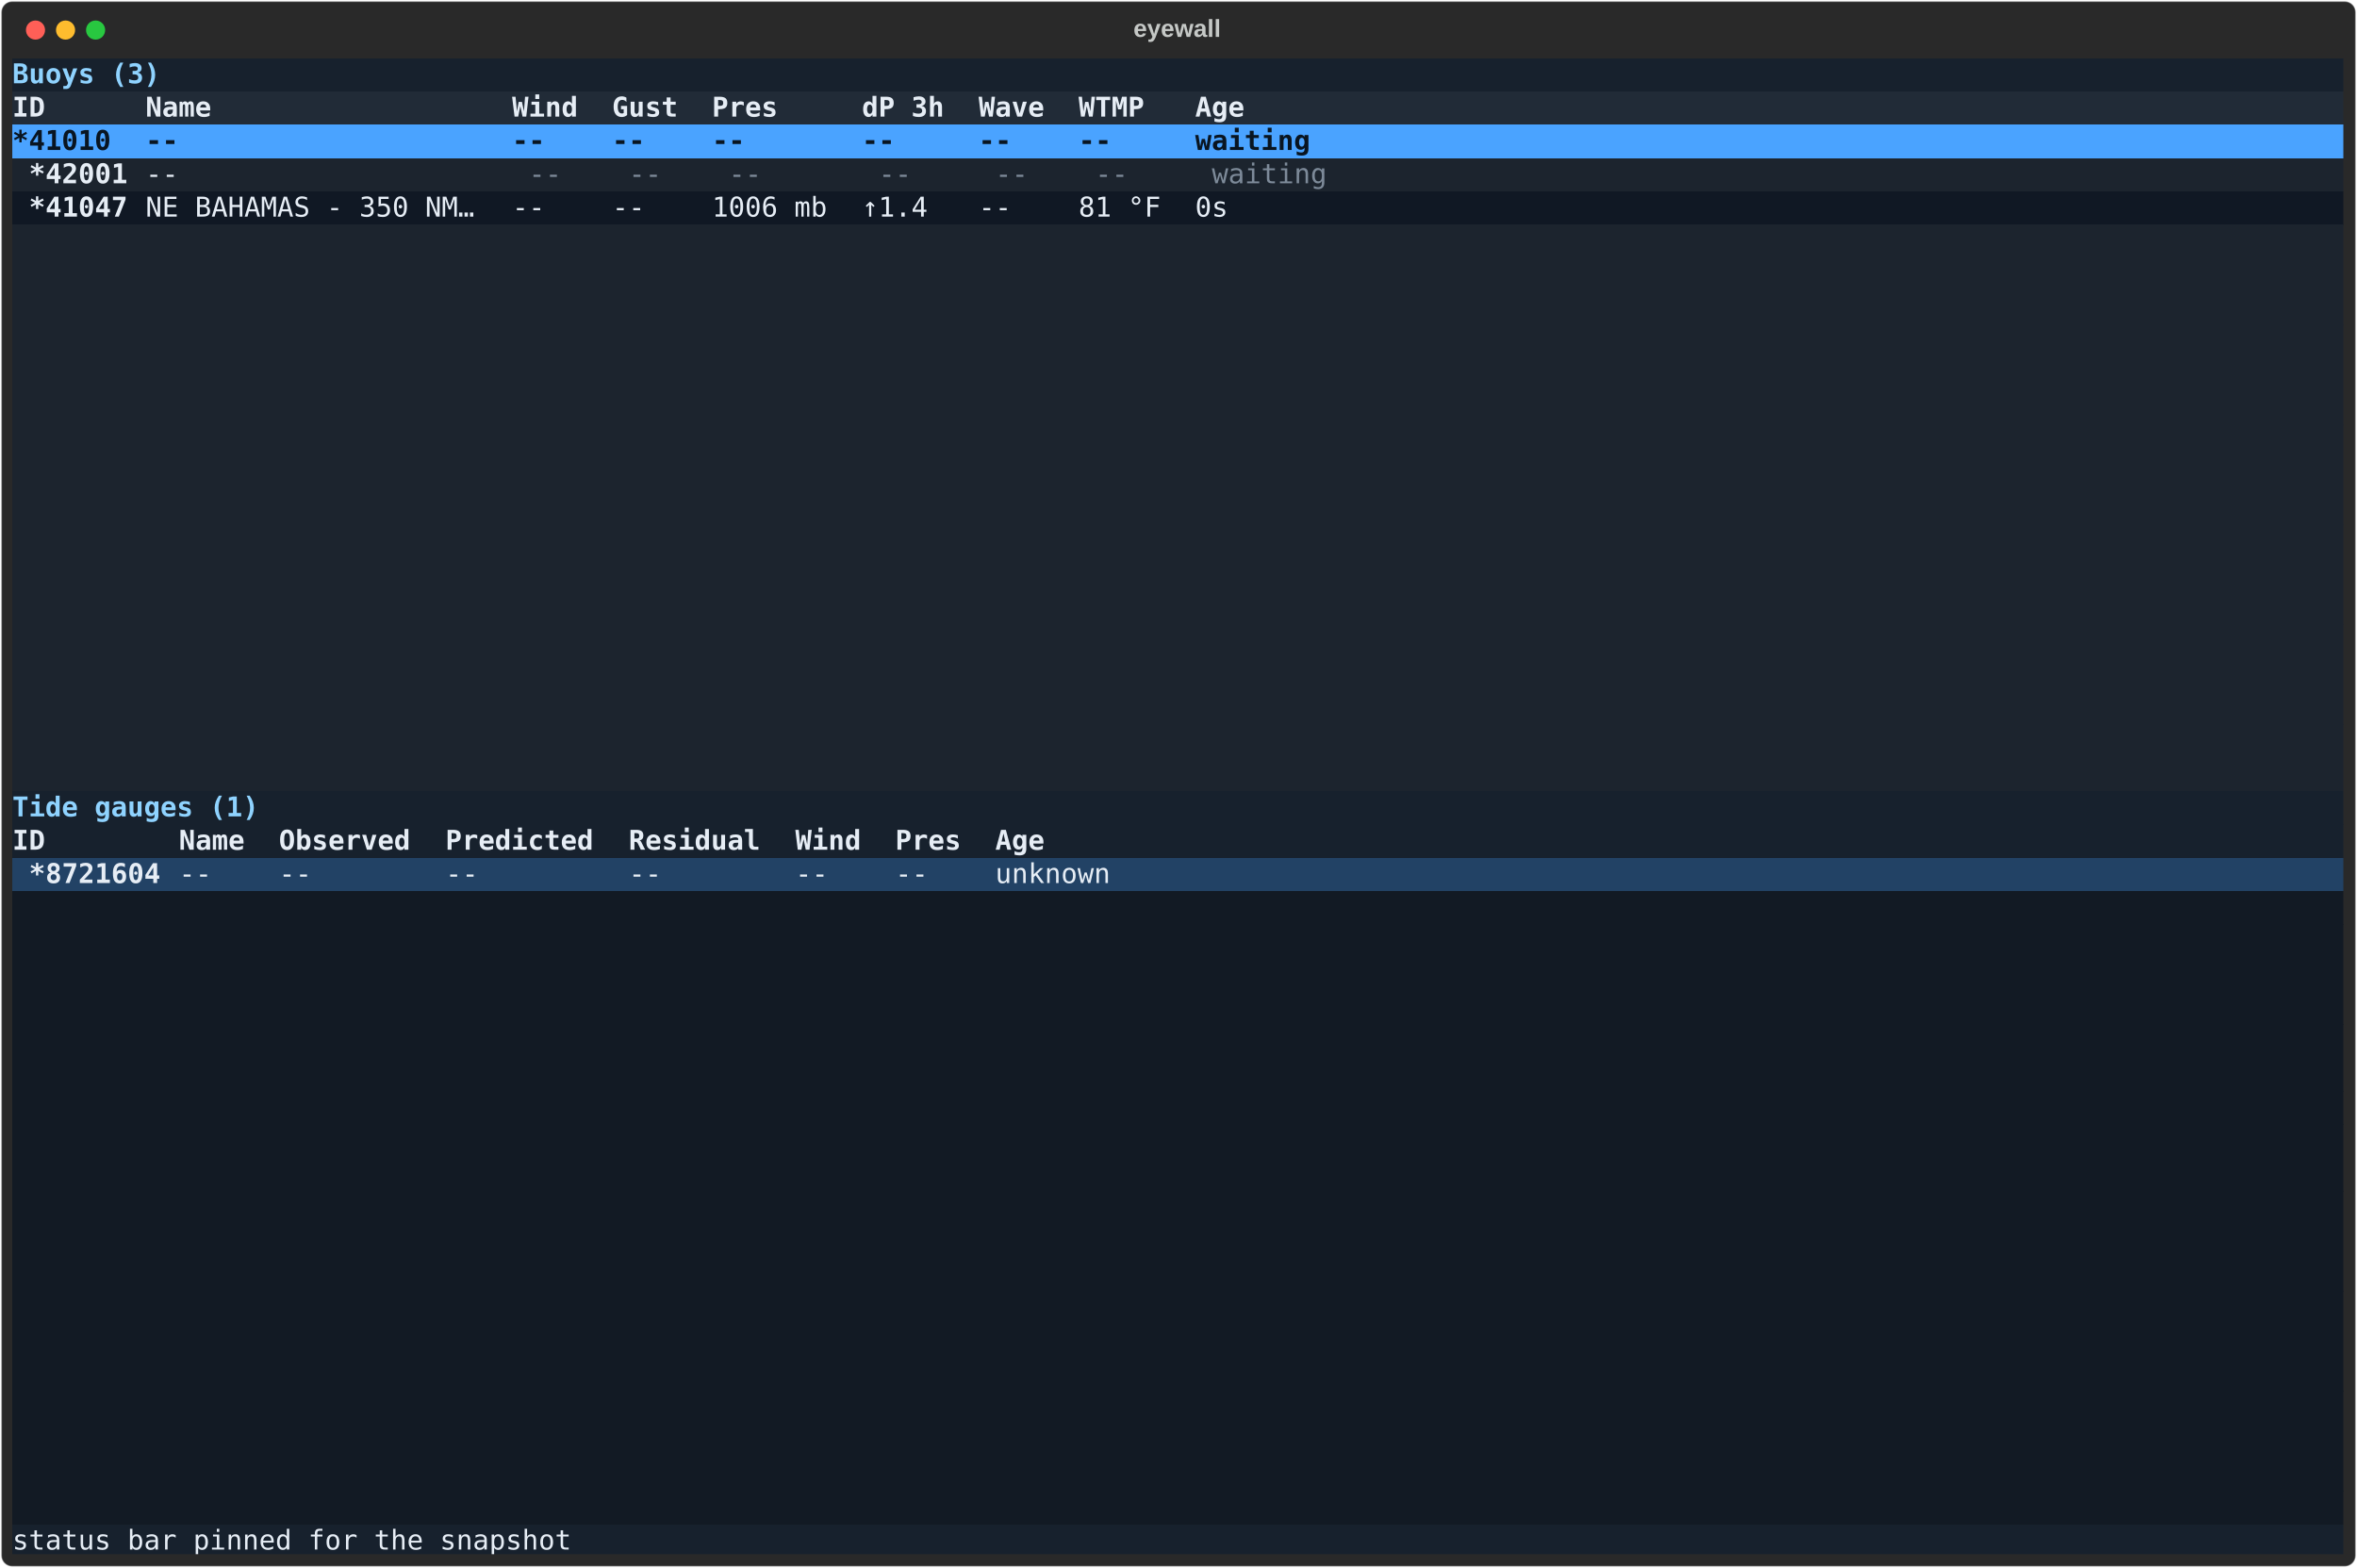
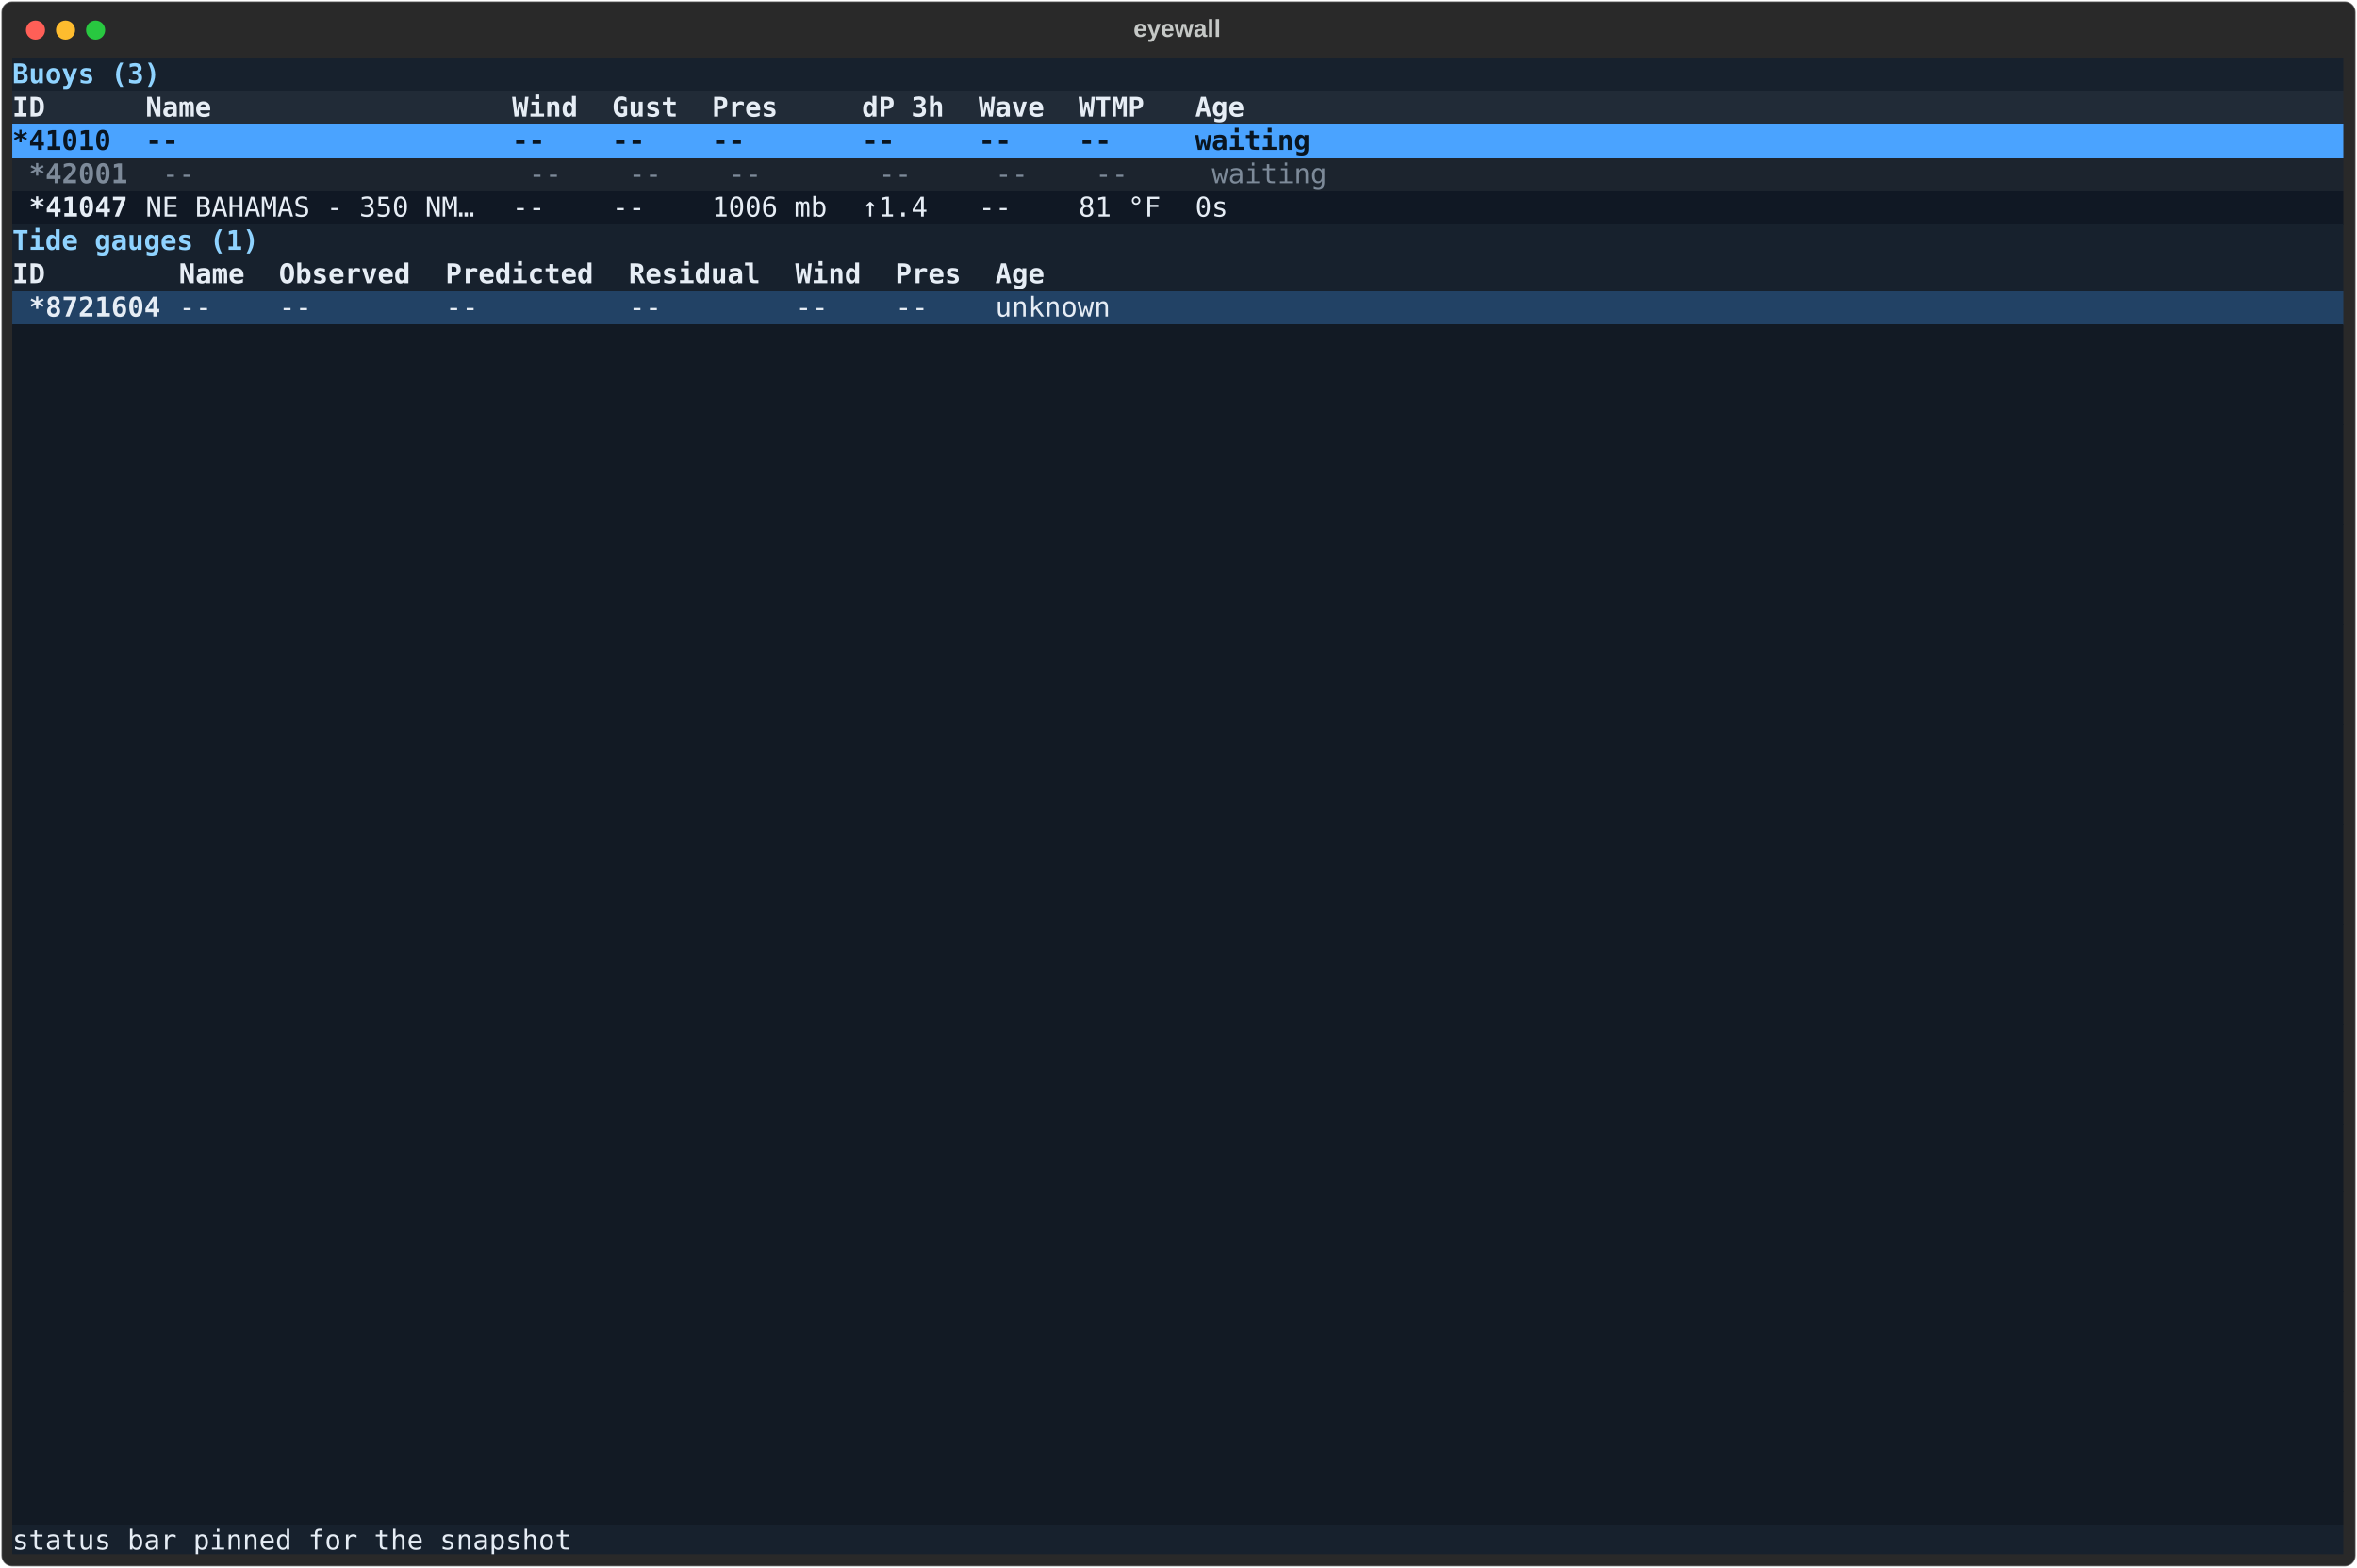
<svg xmlns="http://www.w3.org/2000/svg" class="rich-terminal" viewBox="0 0 1726 1148.0">
  <style>

    @font-face {
        font-family: "Fira Code";
        src: local("FiraCode-Regular"),
                url("https://cdnjs.cloudflare.com/ajax/libs/firacode/6.2.0/woff2/FiraCode-Regular.woff2") format("woff2"),
                url("https://cdnjs.cloudflare.com/ajax/libs/firacode/6.2.0/woff/FiraCode-Regular.woff") format("woff");
        font-style: normal;
        font-weight: 400;
    }
    @font-face {
        font-family: "Fira Code";
        src: local("FiraCode-Bold"),
                url("https://cdnjs.cloudflare.com/ajax/libs/firacode/6.2.0/woff2/FiraCode-Bold.woff2") format("woff2"),
                url("https://cdnjs.cloudflare.com/ajax/libs/firacode/6.2.0/woff/FiraCode-Bold.woff") format("woff");
        font-style: bold;
        font-weight: 700;
    }

    .terminal-matrix {
        font-family: Fira Code, monospace;
        font-size: 20px;
        line-height: 24.4px;
        font-variant-east-asian: full-width;
    }

    .terminal-title {
        font-size: 18px;
        font-weight: bold;
        font-family: arial;
    }

    .terminal-r1 { fill: #8fd3ff;font-weight: bold }
.terminal-r2 { fill: #c5c8c6 }
.terminal-r3 { fill: #e6edf5;font-weight: bold }
.terminal-r4 { fill: #091521;font-weight: bold }
.terminal-r5 { fill: #e6edf5 }
- .terminal-r6 { fill: #7d8a99 }
+ .terminal-r6 { fill: #7d8a99;font-weight: bold }
+ .terminal-r7 { fill: #7d8a99 }
    </style>
  <defs>
    <clipPath id="terminal-clip-terminal">
      <rect x="0" y="0" width="1707.0" height="1097.0" />
    </clipPath>
    <clipPath id="terminal-line-0">
      <rect x="0" y="1.5" width="1708" height="24.65" />
    </clipPath>
    <clipPath id="terminal-line-1">
      <rect x="0" y="25.9" width="1708" height="24.65" />
    </clipPath>
    <clipPath id="terminal-line-2">
      <rect x="0" y="50.3" width="1708" height="24.65" />
    </clipPath>
    <clipPath id="terminal-line-3">
      <rect x="0" y="74.7" width="1708" height="24.65" />
    </clipPath>
    <clipPath id="terminal-line-4">
      <rect x="0" y="99.1" width="1708" height="24.65" />
    </clipPath>
    <clipPath id="terminal-line-5">
      <rect x="0" y="123.5" width="1708" height="24.65" />
    </clipPath>
    <clipPath id="terminal-line-6">
      <rect x="0" y="147.9" width="1708" height="24.65" />
    </clipPath>
    <clipPath id="terminal-line-7">
      <rect x="0" y="172.3" width="1708" height="24.65" />
    </clipPath>
    <clipPath id="terminal-line-8">
      <rect x="0" y="196.7" width="1708" height="24.65" />
    </clipPath>
    <clipPath id="terminal-line-9">
      <rect x="0" y="221.1" width="1708" height="24.65" />
    </clipPath>
    <clipPath id="terminal-line-10">
      <rect x="0" y="245.5" width="1708" height="24.65" />
    </clipPath>
    <clipPath id="terminal-line-11">
      <rect x="0" y="269.9" width="1708" height="24.65" />
    </clipPath>
    <clipPath id="terminal-line-12">
      <rect x="0" y="294.3" width="1708" height="24.65" />
    </clipPath>
    <clipPath id="terminal-line-13">
      <rect x="0" y="318.7" width="1708" height="24.65" />
    </clipPath>
    <clipPath id="terminal-line-14">
      <rect x="0" y="343.1" width="1708" height="24.65" />
    </clipPath>
    <clipPath id="terminal-line-15">
      <rect x="0" y="367.5" width="1708" height="24.65" />
    </clipPath>
    <clipPath id="terminal-line-16">
      <rect x="0" y="391.9" width="1708" height="24.65" />
    </clipPath>
    <clipPath id="terminal-line-17">
      <rect x="0" y="416.3" width="1708" height="24.65" />
    </clipPath>
    <clipPath id="terminal-line-18">
      <rect x="0" y="440.7" width="1708" height="24.65" />
    </clipPath>
    <clipPath id="terminal-line-19">
      <rect x="0" y="465.1" width="1708" height="24.65" />
    </clipPath>
    <clipPath id="terminal-line-20">
      <rect x="0" y="489.5" width="1708" height="24.65" />
    </clipPath>
    <clipPath id="terminal-line-21">
      <rect x="0" y="513.9" width="1708" height="24.65" />
    </clipPath>
    <clipPath id="terminal-line-22">
      <rect x="0" y="538.3" width="1708" height="24.65" />
    </clipPath>
    <clipPath id="terminal-line-23">
      <rect x="0" y="562.7" width="1708" height="24.65" />
    </clipPath>
    <clipPath id="terminal-line-24">
      <rect x="0" y="587.1" width="1708" height="24.65" />
    </clipPath>
    <clipPath id="terminal-line-25">
      <rect x="0" y="611.5" width="1708" height="24.65" />
    </clipPath>
    <clipPath id="terminal-line-26">
      <rect x="0" y="635.9" width="1708" height="24.65" />
    </clipPath>
    <clipPath id="terminal-line-27">
      <rect x="0" y="660.3" width="1708" height="24.65" />
    </clipPath>
    <clipPath id="terminal-line-28">
      <rect x="0" y="684.7" width="1708" height="24.65" />
    </clipPath>
    <clipPath id="terminal-line-29">
      <rect x="0" y="709.1" width="1708" height="24.65" />
    </clipPath>
    <clipPath id="terminal-line-30">
      <rect x="0" y="733.5" width="1708" height="24.65" />
    </clipPath>
    <clipPath id="terminal-line-31">
      <rect x="0" y="757.9" width="1708" height="24.65" />
    </clipPath>
    <clipPath id="terminal-line-32">
      <rect x="0" y="782.3" width="1708" height="24.65" />
    </clipPath>
    <clipPath id="terminal-line-33">
      <rect x="0" y="806.7" width="1708" height="24.65" />
    </clipPath>
    <clipPath id="terminal-line-34">
      <rect x="0" y="831.1" width="1708" height="24.65" />
    </clipPath>
    <clipPath id="terminal-line-35">
      <rect x="0" y="855.5" width="1708" height="24.65" />
    </clipPath>
    <clipPath id="terminal-line-36">
      <rect x="0" y="879.9" width="1708" height="24.65" />
    </clipPath>
    <clipPath id="terminal-line-37">
      <rect x="0" y="904.3" width="1708" height="24.65" />
    </clipPath>
    <clipPath id="terminal-line-38">
      <rect x="0" y="928.7" width="1708" height="24.65" />
    </clipPath>
    <clipPath id="terminal-line-39">
      <rect x="0" y="953.1" width="1708" height="24.65" />
    </clipPath>
    <clipPath id="terminal-line-40">
      <rect x="0" y="977.5" width="1708" height="24.65" />
    </clipPath>
    <clipPath id="terminal-line-41">
      <rect x="0" y="1001.9" width="1708" height="24.65" />
    </clipPath>
    <clipPath id="terminal-line-42">
      <rect x="0" y="1026.3" width="1708" height="24.65" />
    </clipPath>
    <clipPath id="terminal-line-43">
      <rect x="0" y="1050.7" width="1708" height="24.65" />
    </clipPath>
  </defs>
  <rect fill="#292929" stroke="rgba(255,255,255,0.35)" stroke-width="1" x="1" y="1" width="1724" height="1146" rx="8" />
  <text class="terminal-title" fill="#c5c8c6" text-anchor="middle" x="862" y="27">eyewall</text>
  <g transform="translate(26,22)">
    <circle cx="0" cy="0" r="7" fill="#ff5f57" />
    <circle cx="22" cy="0" r="7" fill="#febc2e" />
    <circle cx="44" cy="0" r="7" fill="#28c840" />
  </g>
  <g transform="translate(9, 41)" clip-path="url(#terminal-clip-terminal)">
    <rect fill="#17212d" x="0" y="1.5" width="122" height="24.65" shape-rendering="crispEdges" />
    <rect fill="#17212d" x="122" y="1.5" width="1586" height="24.65" shape-rendering="crispEdges" />
    <rect fill="#212b37" x="0" y="25.9" width="97.6" height="24.65" shape-rendering="crispEdges" />
    <rect fill="#212b37" x="97.6" y="25.9" width="268.4" height="24.65" shape-rendering="crispEdges" />
    <rect fill="#212b37" x="366" y="25.9" width="73.2" height="24.65" shape-rendering="crispEdges" />
    <rect fill="#212b37" x="439.2" y="25.9" width="73.2" height="24.65" shape-rendering="crispEdges" />
    <rect fill="#212b37" x="512.4" y="25.9" width="109.8" height="24.65" shape-rendering="crispEdges" />
    <rect fill="#212b37" x="622.2" y="25.9" width="85.4" height="24.65" shape-rendering="crispEdges" />
    <rect fill="#212b37" x="707.6" y="25.9" width="73.2" height="24.65" shape-rendering="crispEdges" />
    <rect fill="#212b37" x="780.8" y="25.9" width="85.4" height="24.65" shape-rendering="crispEdges" />
    <rect fill="#212b37" x="866.2" y="25.9" width="109.8" height="24.65" shape-rendering="crispEdges" />
    <rect fill="#212b37" x="976" y="25.9" width="732" height="24.65" shape-rendering="crispEdges" />
    <rect fill="#4aa3ff" x="0" y="50.3" width="97.6" height="24.65" shape-rendering="crispEdges" />
    <rect fill="#4aa3ff" x="97.6" y="50.3" width="268.4" height="24.65" shape-rendering="crispEdges" />
    <rect fill="#4aa3ff" x="366" y="50.3" width="73.2" height="24.65" shape-rendering="crispEdges" />
    <rect fill="#4aa3ff" x="439.2" y="50.3" width="73.2" height="24.65" shape-rendering="crispEdges" />
    <rect fill="#4aa3ff" x="512.4" y="50.3" width="109.8" height="24.65" shape-rendering="crispEdges" />
    <rect fill="#4aa3ff" x="622.2" y="50.3" width="85.4" height="24.65" shape-rendering="crispEdges" />
    <rect fill="#4aa3ff" x="707.6" y="50.3" width="73.2" height="24.65" shape-rendering="crispEdges" />
    <rect fill="#4aa3ff" x="780.8" y="50.3" width="85.4" height="24.65" shape-rendering="crispEdges" />
    <rect fill="#4aa3ff" x="866.2" y="50.3" width="109.8" height="24.65" shape-rendering="crispEdges" />
    <rect fill="#4aa3ff" x="976" y="50.3" width="732" height="24.65" shape-rendering="crispEdges" />
    <rect fill="#1c242e" x="0" y="74.7" width="12.2" height="24.65" shape-rendering="crispEdges" />
    <rect fill="#1c242e" x="12.2" y="74.7" width="73.2" height="24.65" shape-rendering="crispEdges" />
    <rect fill="#1c242e" x="85.4" y="74.7" width="12.2" height="24.65" shape-rendering="crispEdges" />
-     <rect fill="#1c242e" x="97.6" y="74.7" width="268.4" height="24.65" shape-rendering="crispEdges" />
+     <rect fill="#1c242e" x="97.6" y="74.7" width="12.2" height="24.65" shape-rendering="crispEdges" />
+     <rect fill="#1c242e" x="109.8" y="74.7" width="24.4" height="24.65" shape-rendering="crispEdges" />
+     <rect fill="#1c242e" x="134.2" y="74.7" width="231.8" height="24.65" shape-rendering="crispEdges" />
    <rect fill="#1c242e" x="366" y="74.7" width="12.2" height="24.65" shape-rendering="crispEdges" />
    <rect fill="#1c242e" x="378.2" y="74.7" width="24.4" height="24.65" shape-rendering="crispEdges" />
    <rect fill="#1c242e" x="402.6" y="74.7" width="36.6" height="24.65" shape-rendering="crispEdges" />
    <rect fill="#1c242e" x="439.2" y="74.7" width="12.2" height="24.65" shape-rendering="crispEdges" />
    <rect fill="#1c242e" x="451.4" y="74.7" width="24.4" height="24.65" shape-rendering="crispEdges" />
    <rect fill="#1c242e" x="475.8" y="74.7" width="36.6" height="24.65" shape-rendering="crispEdges" />
    <rect fill="#1c242e" x="512.4" y="74.7" width="12.2" height="24.65" shape-rendering="crispEdges" />
    <rect fill="#1c242e" x="524.6" y="74.7" width="24.4" height="24.65" shape-rendering="crispEdges" />
    <rect fill="#1c242e" x="549" y="74.7" width="73.2" height="24.65" shape-rendering="crispEdges" />
    <rect fill="#1c242e" x="622.2" y="74.7" width="12.2" height="24.65" shape-rendering="crispEdges" />
    <rect fill="#1c242e" x="634.4" y="74.7" width="24.4" height="24.65" shape-rendering="crispEdges" />
    <rect fill="#1c242e" x="658.8" y="74.7" width="48.8" height="24.65" shape-rendering="crispEdges" />
    <rect fill="#1c242e" x="707.6" y="74.7" width="12.2" height="24.65" shape-rendering="crispEdges" />
    <rect fill="#1c242e" x="719.8" y="74.7" width="24.4" height="24.65" shape-rendering="crispEdges" />
    <rect fill="#1c242e" x="744.2" y="74.7" width="36.6" height="24.65" shape-rendering="crispEdges" />
    <rect fill="#1c242e" x="780.8" y="74.7" width="12.2" height="24.65" shape-rendering="crispEdges" />
    <rect fill="#1c242e" x="793" y="74.7" width="24.4" height="24.65" shape-rendering="crispEdges" />
    <rect fill="#1c242e" x="817.4" y="74.7" width="48.8" height="24.65" shape-rendering="crispEdges" />
    <rect fill="#1c242e" x="866.2" y="74.7" width="12.2" height="24.65" shape-rendering="crispEdges" />
    <rect fill="#1c242e" x="878.4" y="74.7" width="85.4" height="24.65" shape-rendering="crispEdges" />
    <rect fill="#1c242e" x="963.8" y="74.7" width="12.2" height="24.65" shape-rendering="crispEdges" />
    <rect fill="#1c242e" x="976" y="74.7" width="732" height="24.65" shape-rendering="crispEdges" />
    <rect fill="#101824" x="0" y="99.1" width="12.2" height="24.65" shape-rendering="crispEdges" />
    <rect fill="#101824" x="12.2" y="99.1" width="73.2" height="24.65" shape-rendering="crispEdges" />
    <rect fill="#101824" x="85.4" y="99.1" width="12.2" height="24.65" shape-rendering="crispEdges" />
    <rect fill="#101824" x="97.6" y="99.1" width="268.4" height="24.65" shape-rendering="crispEdges" />
    <rect fill="#101824" x="366" y="99.1" width="73.2" height="24.65" shape-rendering="crispEdges" />
    <rect fill="#101824" x="439.2" y="99.1" width="73.2" height="24.65" shape-rendering="crispEdges" />
    <rect fill="#101824" x="512.4" y="99.1" width="109.8" height="24.65" shape-rendering="crispEdges" />
    <rect fill="#101824" x="622.2" y="99.1" width="85.4" height="24.65" shape-rendering="crispEdges" />
    <rect fill="#101824" x="707.6" y="99.1" width="73.2" height="24.65" shape-rendering="crispEdges" />
    <rect fill="#101824" x="780.8" y="99.1" width="85.4" height="24.65" shape-rendering="crispEdges" />
    <rect fill="#101824" x="866.2" y="99.1" width="109.8" height="24.65" shape-rendering="crispEdges" />
    <rect fill="#101824" x="976" y="99.1" width="732" height="24.65" shape-rendering="crispEdges" />
-     <rect fill="#1c242e" x="0" y="123.5" width="1708" height="24.65" shape-rendering="crispEdges" />
-     <rect fill="#1c242e" x="0" y="147.9" width="1708" height="24.65" shape-rendering="crispEdges" />
-     <rect fill="#1c242e" x="0" y="172.3" width="1708" height="24.65" shape-rendering="crispEdges" />
-     <rect fill="#1c242e" x="0" y="196.7" width="1708" height="24.65" shape-rendering="crispEdges" />
-     <rect fill="#1c242e" x="0" y="221.1" width="1708" height="24.65" shape-rendering="crispEdges" />
-     <rect fill="#1c242e" x="0" y="245.5" width="1708" height="24.65" shape-rendering="crispEdges" />
-     <rect fill="#1c242e" x="0" y="269.9" width="1708" height="24.65" shape-rendering="crispEdges" />
-     <rect fill="#1c242e" x="0" y="294.3" width="1708" height="24.65" shape-rendering="crispEdges" />
-     <rect fill="#1c242e" x="0" y="318.7" width="1708" height="24.65" shape-rendering="crispEdges" />
-     <rect fill="#1c242e" x="0" y="343.1" width="1708" height="24.65" shape-rendering="crispEdges" />
-     <rect fill="#1c242e" x="0" y="367.5" width="1708" height="24.65" shape-rendering="crispEdges" />
-     <rect fill="#1c242e" x="0" y="391.9" width="1708" height="24.65" shape-rendering="crispEdges" />
-     <rect fill="#1c242e" x="0" y="416.3" width="1708" height="24.65" shape-rendering="crispEdges" />
-     <rect fill="#1c242e" x="0" y="440.7" width="1708" height="24.65" shape-rendering="crispEdges" />
-     <rect fill="#1c242e" x="0" y="465.1" width="1708" height="24.65" shape-rendering="crispEdges" />
-     <rect fill="#1c242e" x="0" y="489.5" width="1708" height="24.65" shape-rendering="crispEdges" />
-     <rect fill="#1c242e" x="0" y="513.9" width="1708" height="24.65" shape-rendering="crispEdges" />
-     <rect fill="#17212d" x="0" y="538.3" width="195.2" height="24.65" shape-rendering="crispEdges" />
-     <rect fill="#17212d" x="195.2" y="538.3" width="1512.8" height="24.65" shape-rendering="crispEdges" />
-     <rect fill="#17212d" x="0" y="562.7" width="122" height="24.65" shape-rendering="crispEdges" />
-     <rect fill="#17212d" x="122" y="562.7" width="73.2" height="24.65" shape-rendering="crispEdges" />
-     <rect fill="#17212d" x="195.2" y="562.7" width="122" height="24.65" shape-rendering="crispEdges" />
-     <rect fill="#17212d" x="317.2" y="562.7" width="134.2" height="24.65" shape-rendering="crispEdges" />
-     <rect fill="#17212d" x="451.4" y="562.7" width="122" height="24.65" shape-rendering="crispEdges" />
-     <rect fill="#17212d" x="573.4" y="562.7" width="73.2" height="24.65" shape-rendering="crispEdges" />
-     <rect fill="#17212d" x="646.6" y="562.7" width="73.2" height="24.65" shape-rendering="crispEdges" />
-     <rect fill="#17212d" x="719.8" y="562.7" width="109.8" height="24.65" shape-rendering="crispEdges" />
-     <rect fill="#17212d" x="829.6" y="562.7" width="878.4" height="24.65" shape-rendering="crispEdges" />
-     <rect fill="#224265" x="0" y="587.1" width="12.2" height="24.65" shape-rendering="crispEdges" />
-     <rect fill="#224265" x="12.2" y="587.1" width="97.6" height="24.65" shape-rendering="crispEdges" />
-     <rect fill="#224265" x="109.8" y="587.1" width="12.2" height="24.65" shape-rendering="crispEdges" />
-     <rect fill="#224265" x="122" y="587.1" width="73.2" height="24.65" shape-rendering="crispEdges" />
-     <rect fill="#224265" x="195.2" y="587.1" width="122" height="24.65" shape-rendering="crispEdges" />
-     <rect fill="#224265" x="317.2" y="587.1" width="134.2" height="24.65" shape-rendering="crispEdges" />
-     <rect fill="#224265" x="451.4" y="587.1" width="122" height="24.65" shape-rendering="crispEdges" />
-     <rect fill="#224265" x="573.4" y="587.1" width="73.2" height="24.65" shape-rendering="crispEdges" />
-     <rect fill="#224265" x="646.6" y="587.1" width="73.2" height="24.65" shape-rendering="crispEdges" />
-     <rect fill="#224265" x="719.8" y="587.1" width="109.8" height="24.65" shape-rendering="crispEdges" />
-     <rect fill="#224265" x="829.6" y="587.1" width="878.4" height="24.65" shape-rendering="crispEdges" />
+     <rect fill="#17212d" x="0" y="123.5" width="195.2" height="24.65" shape-rendering="crispEdges" />
+     <rect fill="#17212d" x="195.2" y="123.5" width="1512.8" height="24.65" shape-rendering="crispEdges" />
+     <rect fill="#17212d" x="0" y="147.9" width="122" height="24.65" shape-rendering="crispEdges" />
+     <rect fill="#17212d" x="122" y="147.9" width="73.2" height="24.65" shape-rendering="crispEdges" />
+     <rect fill="#17212d" x="195.2" y="147.9" width="122" height="24.65" shape-rendering="crispEdges" />
+     <rect fill="#17212d" x="317.2" y="147.9" width="134.2" height="24.65" shape-rendering="crispEdges" />
+     <rect fill="#17212d" x="451.4" y="147.9" width="122" height="24.65" shape-rendering="crispEdges" />
+     <rect fill="#17212d" x="573.4" y="147.9" width="73.2" height="24.65" shape-rendering="crispEdges" />
+     <rect fill="#17212d" x="646.6" y="147.9" width="73.2" height="24.65" shape-rendering="crispEdges" />
+     <rect fill="#17212d" x="719.8" y="147.9" width="109.8" height="24.65" shape-rendering="crispEdges" />
+     <rect fill="#17212d" x="829.6" y="147.9" width="878.4" height="24.65" shape-rendering="crispEdges" />
+     <rect fill="#224265" x="0" y="172.3" width="12.2" height="24.65" shape-rendering="crispEdges" />
+     <rect fill="#224265" x="12.2" y="172.3" width="97.6" height="24.65" shape-rendering="crispEdges" />
+     <rect fill="#224265" x="109.8" y="172.3" width="12.2" height="24.65" shape-rendering="crispEdges" />
+     <rect fill="#224265" x="122" y="172.3" width="73.2" height="24.65" shape-rendering="crispEdges" />
+     <rect fill="#224265" x="195.2" y="172.3" width="122" height="24.65" shape-rendering="crispEdges" />
+     <rect fill="#224265" x="317.2" y="172.3" width="134.2" height="24.65" shape-rendering="crispEdges" />
+     <rect fill="#224265" x="451.4" y="172.3" width="122" height="24.65" shape-rendering="crispEdges" />
+     <rect fill="#224265" x="573.4" y="172.3" width="73.2" height="24.65" shape-rendering="crispEdges" />
+     <rect fill="#224265" x="646.6" y="172.3" width="73.2" height="24.65" shape-rendering="crispEdges" />
+     <rect fill="#224265" x="719.8" y="172.3" width="109.8" height="24.65" shape-rendering="crispEdges" />
+     <rect fill="#224265" x="829.6" y="172.3" width="878.4" height="24.65" shape-rendering="crispEdges" />
+     <rect fill="#121a24" x="0" y="196.7" width="1708" height="24.65" shape-rendering="crispEdges" />
+     <rect fill="#121a24" x="0" y="221.1" width="1708" height="24.65" shape-rendering="crispEdges" />
+     <rect fill="#121a24" x="0" y="245.5" width="1708" height="24.65" shape-rendering="crispEdges" />
+     <rect fill="#121a24" x="0" y="269.9" width="1708" height="24.65" shape-rendering="crispEdges" />
+     <rect fill="#121a24" x="0" y="294.3" width="1708" height="24.65" shape-rendering="crispEdges" />
+     <rect fill="#121a24" x="0" y="318.7" width="1708" height="24.65" shape-rendering="crispEdges" />
+     <rect fill="#121a24" x="0" y="343.1" width="1708" height="24.65" shape-rendering="crispEdges" />
+     <rect fill="#121a24" x="0" y="367.5" width="1708" height="24.65" shape-rendering="crispEdges" />
+     <rect fill="#121a24" x="0" y="391.9" width="1708" height="24.65" shape-rendering="crispEdges" />
+     <rect fill="#121a24" x="0" y="416.3" width="1708" height="24.65" shape-rendering="crispEdges" />
+     <rect fill="#121a24" x="0" y="440.7" width="1708" height="24.65" shape-rendering="crispEdges" />
+     <rect fill="#121a24" x="0" y="465.1" width="1708" height="24.65" shape-rendering="crispEdges" />
+     <rect fill="#121a24" x="0" y="489.5" width="1708" height="24.65" shape-rendering="crispEdges" />
+     <rect fill="#121a24" x="0" y="513.9" width="1708" height="24.65" shape-rendering="crispEdges" />
+     <rect fill="#121a24" x="0" y="538.3" width="1708" height="24.65" shape-rendering="crispEdges" />
+     <rect fill="#121a24" x="0" y="562.7" width="1708" height="24.65" shape-rendering="crispEdges" />
+     <rect fill="#121a24" x="0" y="587.1" width="1708" height="24.65" shape-rendering="crispEdges" />
    <rect fill="#121a24" x="0" y="611.5" width="1708" height="24.65" shape-rendering="crispEdges" />
    <rect fill="#121a24" x="0" y="635.9" width="1708" height="24.65" shape-rendering="crispEdges" />
    <rect fill="#121a24" x="0" y="660.3" width="1708" height="24.65" shape-rendering="crispEdges" />
    <rect fill="#121a24" x="0" y="684.7" width="1708" height="24.65" shape-rendering="crispEdges" />
    <rect fill="#121a24" x="0" y="709.1" width="1708" height="24.65" shape-rendering="crispEdges" />
    <rect fill="#121a24" x="0" y="733.5" width="1708" height="24.65" shape-rendering="crispEdges" />
    <rect fill="#121a24" x="0" y="757.9" width="1708" height="24.65" shape-rendering="crispEdges" />
    <rect fill="#121a24" x="0" y="782.3" width="1708" height="24.65" shape-rendering="crispEdges" />
    <rect fill="#121a24" x="0" y="806.7" width="1708" height="24.65" shape-rendering="crispEdges" />
    <rect fill="#121a24" x="0" y="831.1" width="1708" height="24.65" shape-rendering="crispEdges" />
    <rect fill="#121a24" x="0" y="855.5" width="1708" height="24.65" shape-rendering="crispEdges" />
    <rect fill="#121a24" x="0" y="879.9" width="1708" height="24.65" shape-rendering="crispEdges" />
    <rect fill="#121a24" x="0" y="904.3" width="1708" height="24.65" shape-rendering="crispEdges" />
    <rect fill="#121a24" x="0" y="928.7" width="1708" height="24.65" shape-rendering="crispEdges" />
    <rect fill="#121a24" x="0" y="953.1" width="1708" height="24.65" shape-rendering="crispEdges" />
    <rect fill="#121a24" x="0" y="977.5" width="1708" height="24.65" shape-rendering="crispEdges" />
    <rect fill="#121a24" x="0" y="1001.9" width="1708" height="24.65" shape-rendering="crispEdges" />
    <rect fill="#121a24" x="0" y="1026.3" width="1708" height="24.65" shape-rendering="crispEdges" />
    <rect fill="#121a24" x="0" y="1050.7" width="1708" height="24.65" shape-rendering="crispEdges" />
    <rect fill="#17212d" x="0" y="1075.1" width="427" height="24.65" shape-rendering="crispEdges" />
    <rect fill="#17212d" x="427" y="1075.1" width="1281" height="24.65" shape-rendering="crispEdges" />
    <g class="terminal-matrix">
      <text class="terminal-r1" x="0" y="20" textLength="122" clip-path="url(#terminal-line-0)"> Buoys (3)</text>
      <text class="terminal-r2" x="1708" y="20" textLength="12.2" clip-path="url(#terminal-line-0)">
</text>
      <text class="terminal-r3" x="0" y="44.4" textLength="97.6" clip-path="url(#terminal-line-1)"> ID     </text>
      <text class="terminal-r3" x="97.6" y="44.4" textLength="268.4" clip-path="url(#terminal-line-1)"> Name                 </text>
      <text class="terminal-r3" x="366" y="44.4" textLength="73.2" clip-path="url(#terminal-line-1)"> Wind </text>
      <text class="terminal-r3" x="439.2" y="44.4" textLength="73.2" clip-path="url(#terminal-line-1)"> Gust </text>
      <text class="terminal-r3" x="512.4" y="44.4" textLength="109.8" clip-path="url(#terminal-line-1)"> Pres    </text>
      <text class="terminal-r3" x="622.2" y="44.4" textLength="85.4" clip-path="url(#terminal-line-1)"> dP 3h </text>
      <text class="terminal-r3" x="707.6" y="44.4" textLength="73.2" clip-path="url(#terminal-line-1)"> Wave </text>
      <text class="terminal-r3" x="780.8" y="44.4" textLength="85.4" clip-path="url(#terminal-line-1)"> WTMP  </text>
      <text class="terminal-r3" x="866.2" y="44.4" textLength="109.8" clip-path="url(#terminal-line-1)"> Age     </text>
      <text class="terminal-r2" x="1708" y="44.4" textLength="12.2" clip-path="url(#terminal-line-1)">
</text>
      <text class="terminal-r4" x="0" y="68.8" textLength="97.6" clip-path="url(#terminal-line-2)"> *41010 </text>
      <text class="terminal-r4" x="97.6" y="68.8" textLength="268.4" clip-path="url(#terminal-line-2)"> --                   </text>
      <text class="terminal-r4" x="366" y="68.8" textLength="73.2" clip-path="url(#terminal-line-2)"> --   </text>
      <text class="terminal-r4" x="439.2" y="68.8" textLength="73.2" clip-path="url(#terminal-line-2)"> --   </text>
      <text class="terminal-r4" x="512.4" y="68.8" textLength="109.8" clip-path="url(#terminal-line-2)"> --      </text>
      <text class="terminal-r4" x="622.2" y="68.8" textLength="85.4" clip-path="url(#terminal-line-2)"> --    </text>
      <text class="terminal-r4" x="707.6" y="68.8" textLength="73.2" clip-path="url(#terminal-line-2)"> --   </text>
      <text class="terminal-r4" x="780.8" y="68.8" textLength="85.4" clip-path="url(#terminal-line-2)"> --    </text>
      <text class="terminal-r4" x="866.2" y="68.8" textLength="109.8" clip-path="url(#terminal-line-2)"> waiting </text>
      <text class="terminal-r2" x="1708" y="68.8" textLength="12.2" clip-path="url(#terminal-line-2)">
</text>
-       <text class="terminal-r3" x="12.2" y="93.2" textLength="73.2" clip-path="url(#terminal-line-3)">*42001</text>
-       <text class="terminal-r5" x="97.6" y="93.2" textLength="268.4" clip-path="url(#terminal-line-3)"> --                   </text>
-       <text class="terminal-r6" x="378.2" y="93.2" textLength="24.4" clip-path="url(#terminal-line-3)">--</text>
-       <text class="terminal-r6" x="451.4" y="93.2" textLength="24.4" clip-path="url(#terminal-line-3)">--</text>
-       <text class="terminal-r6" x="524.6" y="93.2" textLength="24.4" clip-path="url(#terminal-line-3)">--</text>
-       <text class="terminal-r6" x="634.4" y="93.2" textLength="24.4" clip-path="url(#terminal-line-3)">--</text>
-       <text class="terminal-r6" x="719.8" y="93.2" textLength="24.4" clip-path="url(#terminal-line-3)">--</text>
-       <text class="terminal-r6" x="793" y="93.2" textLength="24.4" clip-path="url(#terminal-line-3)">--</text>
-       <text class="terminal-r6" x="878.4" y="93.2" textLength="85.4" clip-path="url(#terminal-line-3)">waiting</text>
+       <text class="terminal-r6" x="12.2" y="93.2" textLength="73.2" clip-path="url(#terminal-line-3)">*42001</text>
+       <text class="terminal-r7" x="109.8" y="93.2" textLength="24.4" clip-path="url(#terminal-line-3)">--</text>
+       <text class="terminal-r7" x="378.2" y="93.2" textLength="24.4" clip-path="url(#terminal-line-3)">--</text>
+       <text class="terminal-r7" x="451.4" y="93.2" textLength="24.4" clip-path="url(#terminal-line-3)">--</text>
+       <text class="terminal-r7" x="524.6" y="93.2" textLength="24.4" clip-path="url(#terminal-line-3)">--</text>
+       <text class="terminal-r7" x="634.4" y="93.2" textLength="24.4" clip-path="url(#terminal-line-3)">--</text>
+       <text class="terminal-r7" x="719.8" y="93.2" textLength="24.4" clip-path="url(#terminal-line-3)">--</text>
+       <text class="terminal-r7" x="793" y="93.2" textLength="24.4" clip-path="url(#terminal-line-3)">--</text>
+       <text class="terminal-r7" x="878.4" y="93.2" textLength="85.4" clip-path="url(#terminal-line-3)">waiting</text>
      <text class="terminal-r2" x="1708" y="93.2" textLength="12.2" clip-path="url(#terminal-line-3)">
</text>
      <text class="terminal-r3" x="12.2" y="117.6" textLength="73.2" clip-path="url(#terminal-line-4)">*41047</text>
      <text class="terminal-r5" x="97.6" y="117.6" textLength="268.4" clip-path="url(#terminal-line-4)"> NE BAHAMAS - 350 NM… </text>
      <text class="terminal-r5" x="366" y="117.6" textLength="73.2" clip-path="url(#terminal-line-4)"> --   </text>
      <text class="terminal-r5" x="439.2" y="117.6" textLength="73.2" clip-path="url(#terminal-line-4)"> --   </text>
      <text class="terminal-r5" x="512.4" y="117.6" textLength="109.8" clip-path="url(#terminal-line-4)"> 1006 mb </text>
      <text class="terminal-r5" x="622.2" y="117.6" textLength="85.4" clip-path="url(#terminal-line-4)"> ↑1.4  </text>
      <text class="terminal-r5" x="707.6" y="117.6" textLength="73.2" clip-path="url(#terminal-line-4)"> --   </text>
      <text class="terminal-r5" x="780.8" y="117.6" textLength="85.4" clip-path="url(#terminal-line-4)"> 81 °F </text>
      <text class="terminal-r5" x="866.2" y="117.6" textLength="109.8" clip-path="url(#terminal-line-4)"> 0s      </text>
      <text class="terminal-r2" x="1708" y="117.6" textLength="12.2" clip-path="url(#terminal-line-4)">
</text>
+       <text class="terminal-r1" x="0" y="142" textLength="195.2" clip-path="url(#terminal-line-5)"> Tide gauges (1)</text>
      <text class="terminal-r2" x="1708" y="142" textLength="12.2" clip-path="url(#terminal-line-5)">
</text>
+       <text class="terminal-r3" x="0" y="166.4" textLength="122" clip-path="url(#terminal-line-6)"> ID       </text>
+       <text class="terminal-r3" x="122" y="166.4" textLength="73.2" clip-path="url(#terminal-line-6)"> Name </text>
+       <text class="terminal-r3" x="195.2" y="166.4" textLength="122" clip-path="url(#terminal-line-6)"> Observed </text>
+       <text class="terminal-r3" x="317.2" y="166.4" textLength="134.2" clip-path="url(#terminal-line-6)"> Predicted </text>
+       <text class="terminal-r3" x="451.4" y="166.4" textLength="122" clip-path="url(#terminal-line-6)"> Residual </text>
+       <text class="terminal-r3" x="573.4" y="166.4" textLength="73.2" clip-path="url(#terminal-line-6)"> Wind </text>
+       <text class="terminal-r3" x="646.6" y="166.4" textLength="73.2" clip-path="url(#terminal-line-6)"> Pres </text>
+       <text class="terminal-r3" x="719.8" y="166.4" textLength="109.8" clip-path="url(#terminal-line-6)"> Age     </text>
      <text class="terminal-r2" x="1708" y="166.4" textLength="12.2" clip-path="url(#terminal-line-6)">
</text>
+       <text class="terminal-r3" x="12.2" y="190.8" textLength="97.6" clip-path="url(#terminal-line-7)">*8721604</text>
+       <text class="terminal-r5" x="122" y="190.8" textLength="73.2" clip-path="url(#terminal-line-7)"> --   </text>
+       <text class="terminal-r5" x="195.2" y="190.8" textLength="122" clip-path="url(#terminal-line-7)"> --       </text>
+       <text class="terminal-r5" x="317.2" y="190.8" textLength="134.2" clip-path="url(#terminal-line-7)"> --        </text>
+       <text class="terminal-r5" x="451.4" y="190.8" textLength="122" clip-path="url(#terminal-line-7)"> --       </text>
+       <text class="terminal-r5" x="573.4" y="190.8" textLength="73.2" clip-path="url(#terminal-line-7)"> --   </text>
+       <text class="terminal-r5" x="646.6" y="190.8" textLength="73.2" clip-path="url(#terminal-line-7)"> --   </text>
+       <text class="terminal-r5" x="719.8" y="190.8" textLength="109.8" clip-path="url(#terminal-line-7)"> unknown </text>
      <text class="terminal-r2" x="1708" y="190.8" textLength="12.2" clip-path="url(#terminal-line-7)">
</text>
      <text class="terminal-r2" x="1708" y="215.2" textLength="12.2" clip-path="url(#terminal-line-8)">
</text>
      <text class="terminal-r2" x="1708" y="239.6" textLength="12.2" clip-path="url(#terminal-line-9)">
</text>
      <text class="terminal-r2" x="1708" y="264" textLength="12.2" clip-path="url(#terminal-line-10)">
</text>
      <text class="terminal-r2" x="1708" y="288.4" textLength="12.2" clip-path="url(#terminal-line-11)">
</text>
      <text class="terminal-r2" x="1708" y="312.8" textLength="12.2" clip-path="url(#terminal-line-12)">
</text>
      <text class="terminal-r2" x="1708" y="337.2" textLength="12.2" clip-path="url(#terminal-line-13)">
</text>
      <text class="terminal-r2" x="1708" y="361.6" textLength="12.2" clip-path="url(#terminal-line-14)">
</text>
      <text class="terminal-r2" x="1708" y="386" textLength="12.2" clip-path="url(#terminal-line-15)">
</text>
      <text class="terminal-r2" x="1708" y="410.4" textLength="12.2" clip-path="url(#terminal-line-16)">
</text>
      <text class="terminal-r2" x="1708" y="434.8" textLength="12.2" clip-path="url(#terminal-line-17)">
</text>
      <text class="terminal-r2" x="1708" y="459.2" textLength="12.2" clip-path="url(#terminal-line-18)">
</text>
      <text class="terminal-r2" x="1708" y="483.6" textLength="12.2" clip-path="url(#terminal-line-19)">
</text>
      <text class="terminal-r2" x="1708" y="508" textLength="12.2" clip-path="url(#terminal-line-20)">
</text>
      <text class="terminal-r2" x="1708" y="532.4" textLength="12.2" clip-path="url(#terminal-line-21)">
</text>
-       <text class="terminal-r1" x="0" y="556.8" textLength="195.2" clip-path="url(#terminal-line-22)"> Tide gauges (1)</text>
      <text class="terminal-r2" x="1708" y="556.8" textLength="12.2" clip-path="url(#terminal-line-22)">
</text>
-       <text class="terminal-r3" x="0" y="581.2" textLength="122" clip-path="url(#terminal-line-23)"> ID       </text>
-       <text class="terminal-r3" x="122" y="581.2" textLength="73.2" clip-path="url(#terminal-line-23)"> Name </text>
-       <text class="terminal-r3" x="195.2" y="581.2" textLength="122" clip-path="url(#terminal-line-23)"> Observed </text>
-       <text class="terminal-r3" x="317.2" y="581.2" textLength="134.2" clip-path="url(#terminal-line-23)"> Predicted </text>
-       <text class="terminal-r3" x="451.4" y="581.2" textLength="122" clip-path="url(#terminal-line-23)"> Residual </text>
-       <text class="terminal-r3" x="573.4" y="581.2" textLength="73.2" clip-path="url(#terminal-line-23)"> Wind </text>
-       <text class="terminal-r3" x="646.6" y="581.2" textLength="73.2" clip-path="url(#terminal-line-23)"> Pres </text>
-       <text class="terminal-r3" x="719.8" y="581.2" textLength="109.8" clip-path="url(#terminal-line-23)"> Age     </text>
      <text class="terminal-r2" x="1708" y="581.2" textLength="12.2" clip-path="url(#terminal-line-23)">
</text>
-       <text class="terminal-r3" x="12.2" y="605.6" textLength="97.6" clip-path="url(#terminal-line-24)">*8721604</text>
-       <text class="terminal-r5" x="122" y="605.6" textLength="73.2" clip-path="url(#terminal-line-24)"> --   </text>
-       <text class="terminal-r5" x="195.2" y="605.6" textLength="122" clip-path="url(#terminal-line-24)"> --       </text>
-       <text class="terminal-r5" x="317.2" y="605.6" textLength="134.2" clip-path="url(#terminal-line-24)"> --        </text>
-       <text class="terminal-r5" x="451.4" y="605.6" textLength="122" clip-path="url(#terminal-line-24)"> --       </text>
-       <text class="terminal-r5" x="573.4" y="605.6" textLength="73.2" clip-path="url(#terminal-line-24)"> --   </text>
-       <text class="terminal-r5" x="646.6" y="605.6" textLength="73.2" clip-path="url(#terminal-line-24)"> --   </text>
-       <text class="terminal-r5" x="719.8" y="605.6" textLength="109.8" clip-path="url(#terminal-line-24)"> unknown </text>
      <text class="terminal-r2" x="1708" y="605.6" textLength="12.2" clip-path="url(#terminal-line-24)">
</text>
      <text class="terminal-r2" x="1708" y="630" textLength="12.2" clip-path="url(#terminal-line-25)">
</text>
      <text class="terminal-r2" x="1708" y="654.4" textLength="12.2" clip-path="url(#terminal-line-26)">
</text>
      <text class="terminal-r2" x="1708" y="678.8" textLength="12.2" clip-path="url(#terminal-line-27)">
</text>
      <text class="terminal-r2" x="1708" y="703.2" textLength="12.2" clip-path="url(#terminal-line-28)">
</text>
      <text class="terminal-r2" x="1708" y="727.6" textLength="12.2" clip-path="url(#terminal-line-29)">
</text>
      <text class="terminal-r2" x="1708" y="752" textLength="12.2" clip-path="url(#terminal-line-30)">
</text>
      <text class="terminal-r2" x="1708" y="776.4" textLength="12.2" clip-path="url(#terminal-line-31)">
</text>
      <text class="terminal-r2" x="1708" y="800.8" textLength="12.2" clip-path="url(#terminal-line-32)">
</text>
      <text class="terminal-r2" x="1708" y="825.2" textLength="12.2" clip-path="url(#terminal-line-33)">
</text>
      <text class="terminal-r2" x="1708" y="849.6" textLength="12.2" clip-path="url(#terminal-line-34)">
</text>
      <text class="terminal-r2" x="1708" y="874" textLength="12.2" clip-path="url(#terminal-line-35)">
</text>
      <text class="terminal-r2" x="1708" y="898.4" textLength="12.2" clip-path="url(#terminal-line-36)">
</text>
      <text class="terminal-r2" x="1708" y="922.8" textLength="12.2" clip-path="url(#terminal-line-37)">
</text>
      <text class="terminal-r2" x="1708" y="947.2" textLength="12.2" clip-path="url(#terminal-line-38)">
</text>
      <text class="terminal-r2" x="1708" y="971.6" textLength="12.2" clip-path="url(#terminal-line-39)">
</text>
      <text class="terminal-r2" x="1708" y="996" textLength="12.2" clip-path="url(#terminal-line-40)">
</text>
      <text class="terminal-r2" x="1708" y="1020.4" textLength="12.2" clip-path="url(#terminal-line-41)">
</text>
      <text class="terminal-r2" x="1708" y="1044.8" textLength="12.2" clip-path="url(#terminal-line-42)">
</text>
      <text class="terminal-r2" x="1708" y="1069.2" textLength="12.2" clip-path="url(#terminal-line-43)">
</text>
      <text class="terminal-r5" x="0" y="1093.6" textLength="427" clip-path="url(#terminal-line-44)"> status bar pinned for the snapshot</text>
    </g>
  </g>
</svg>
